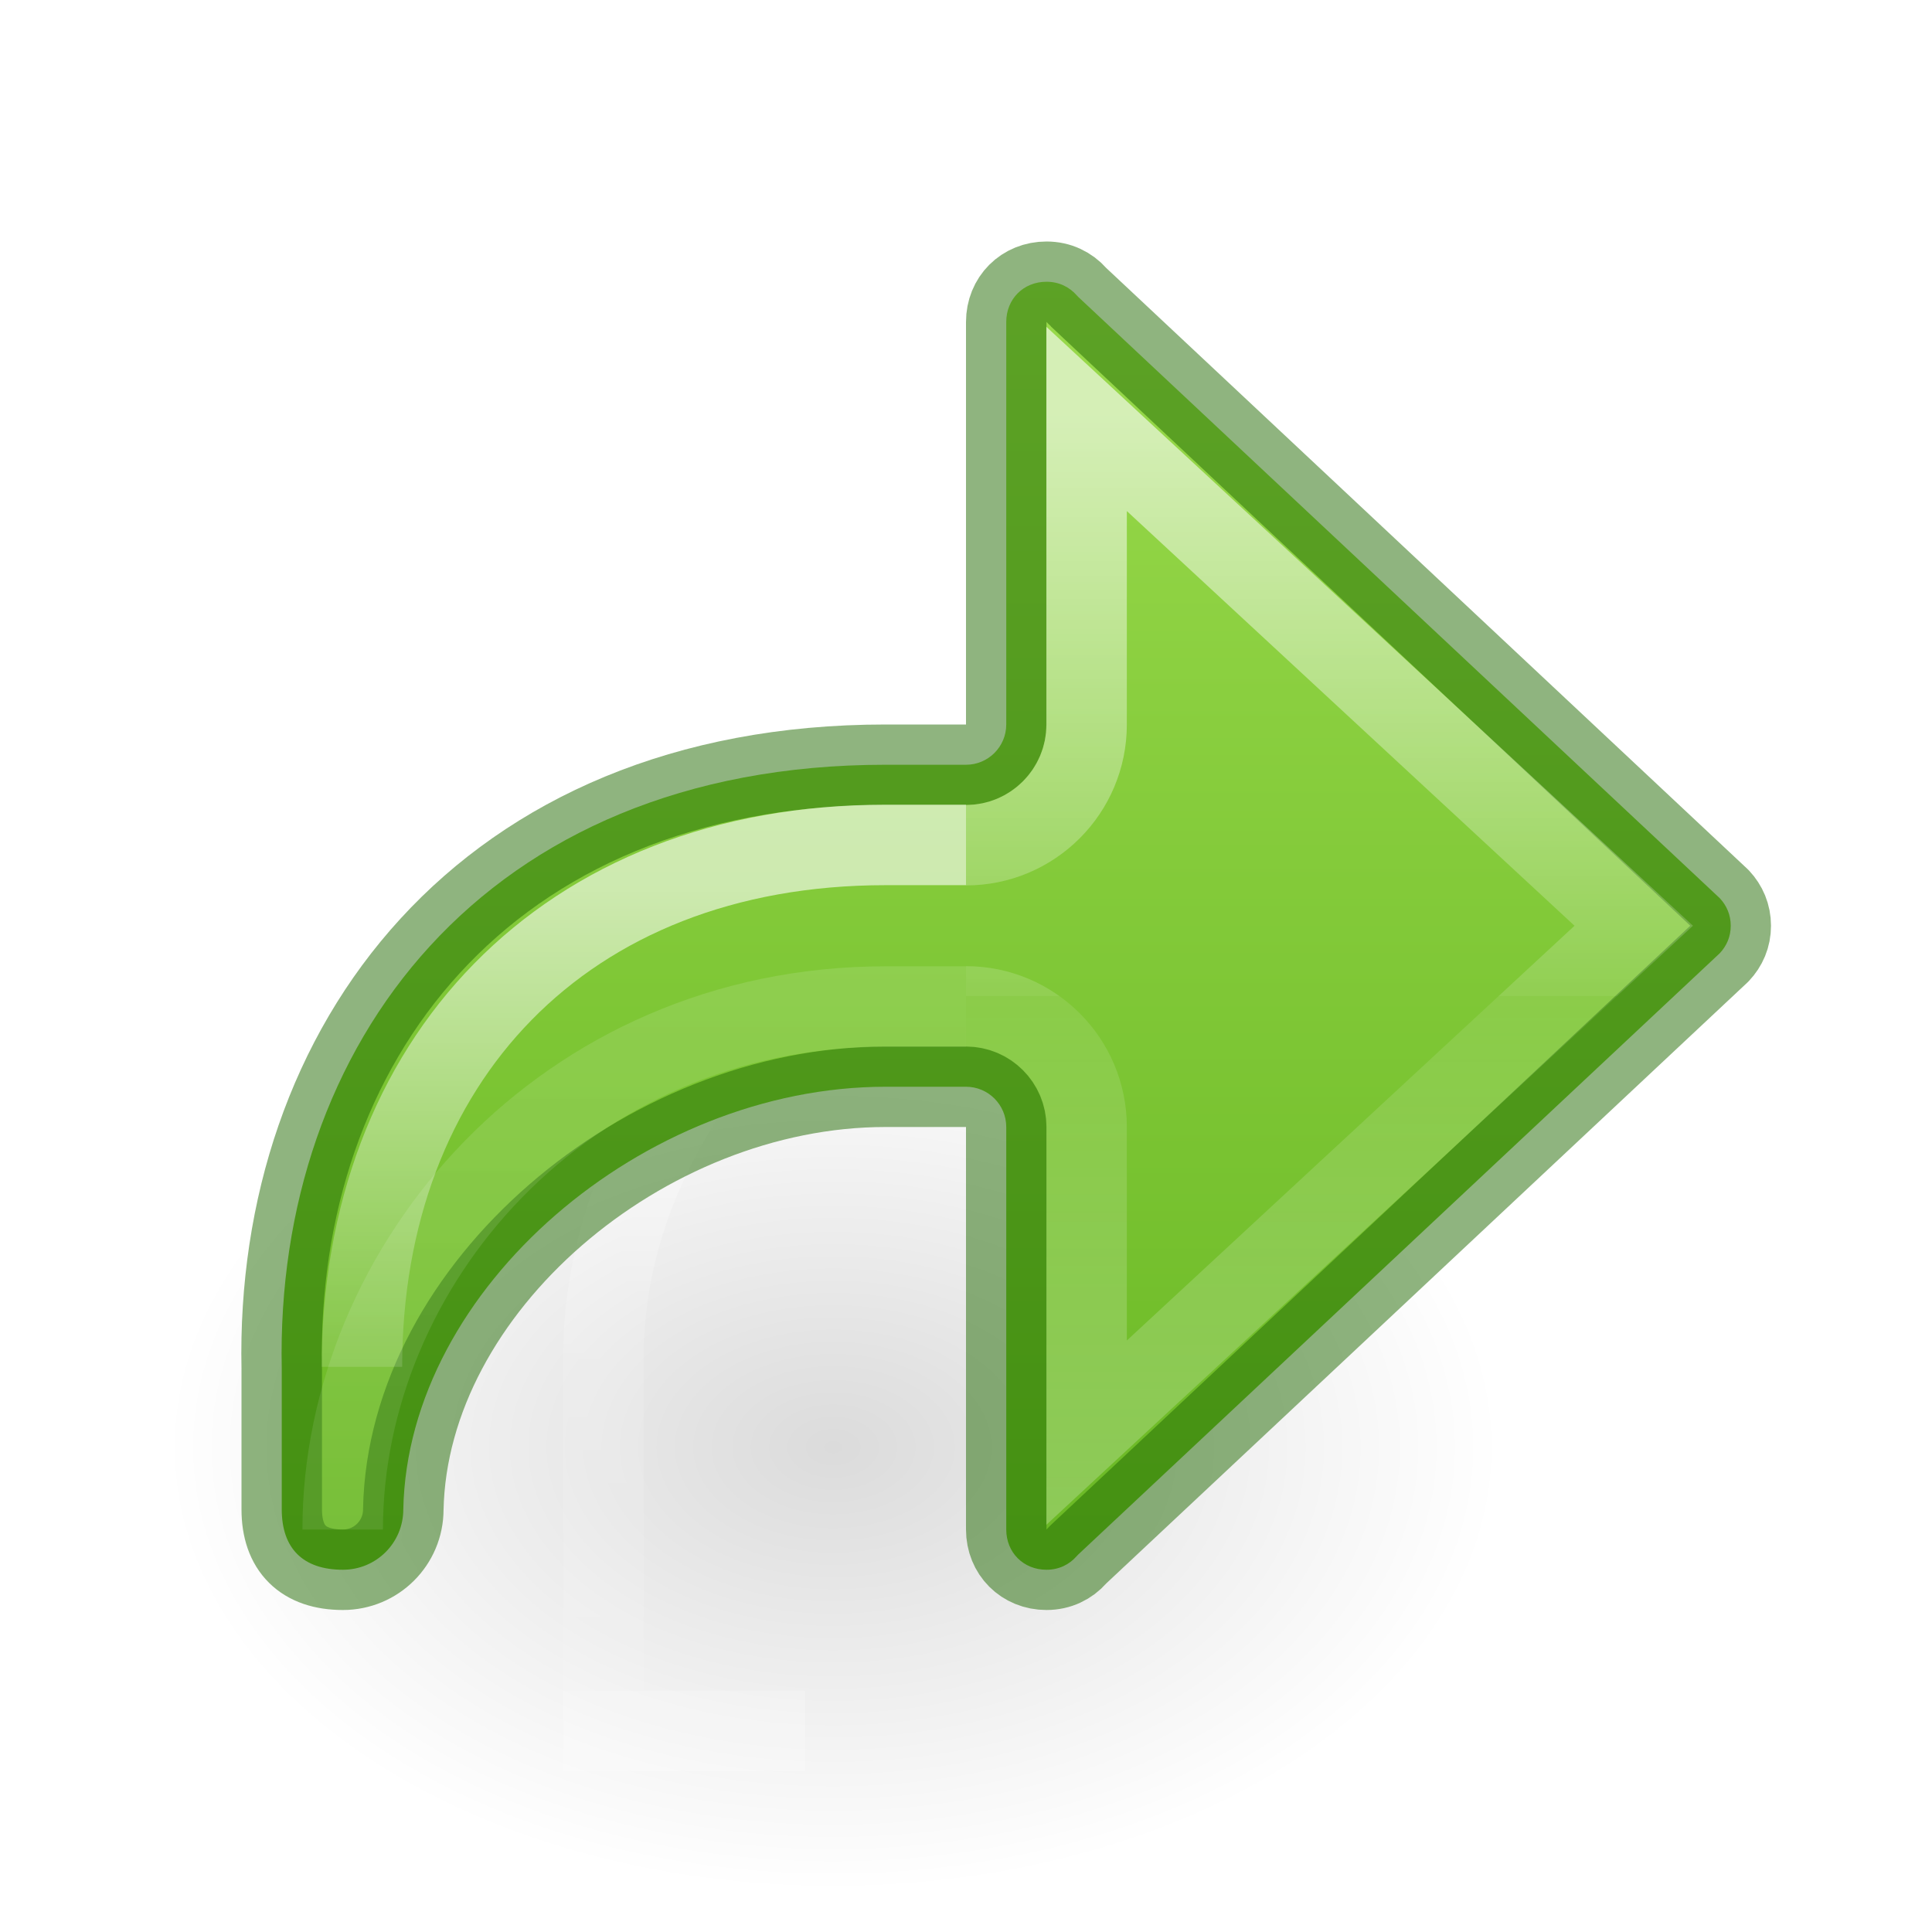
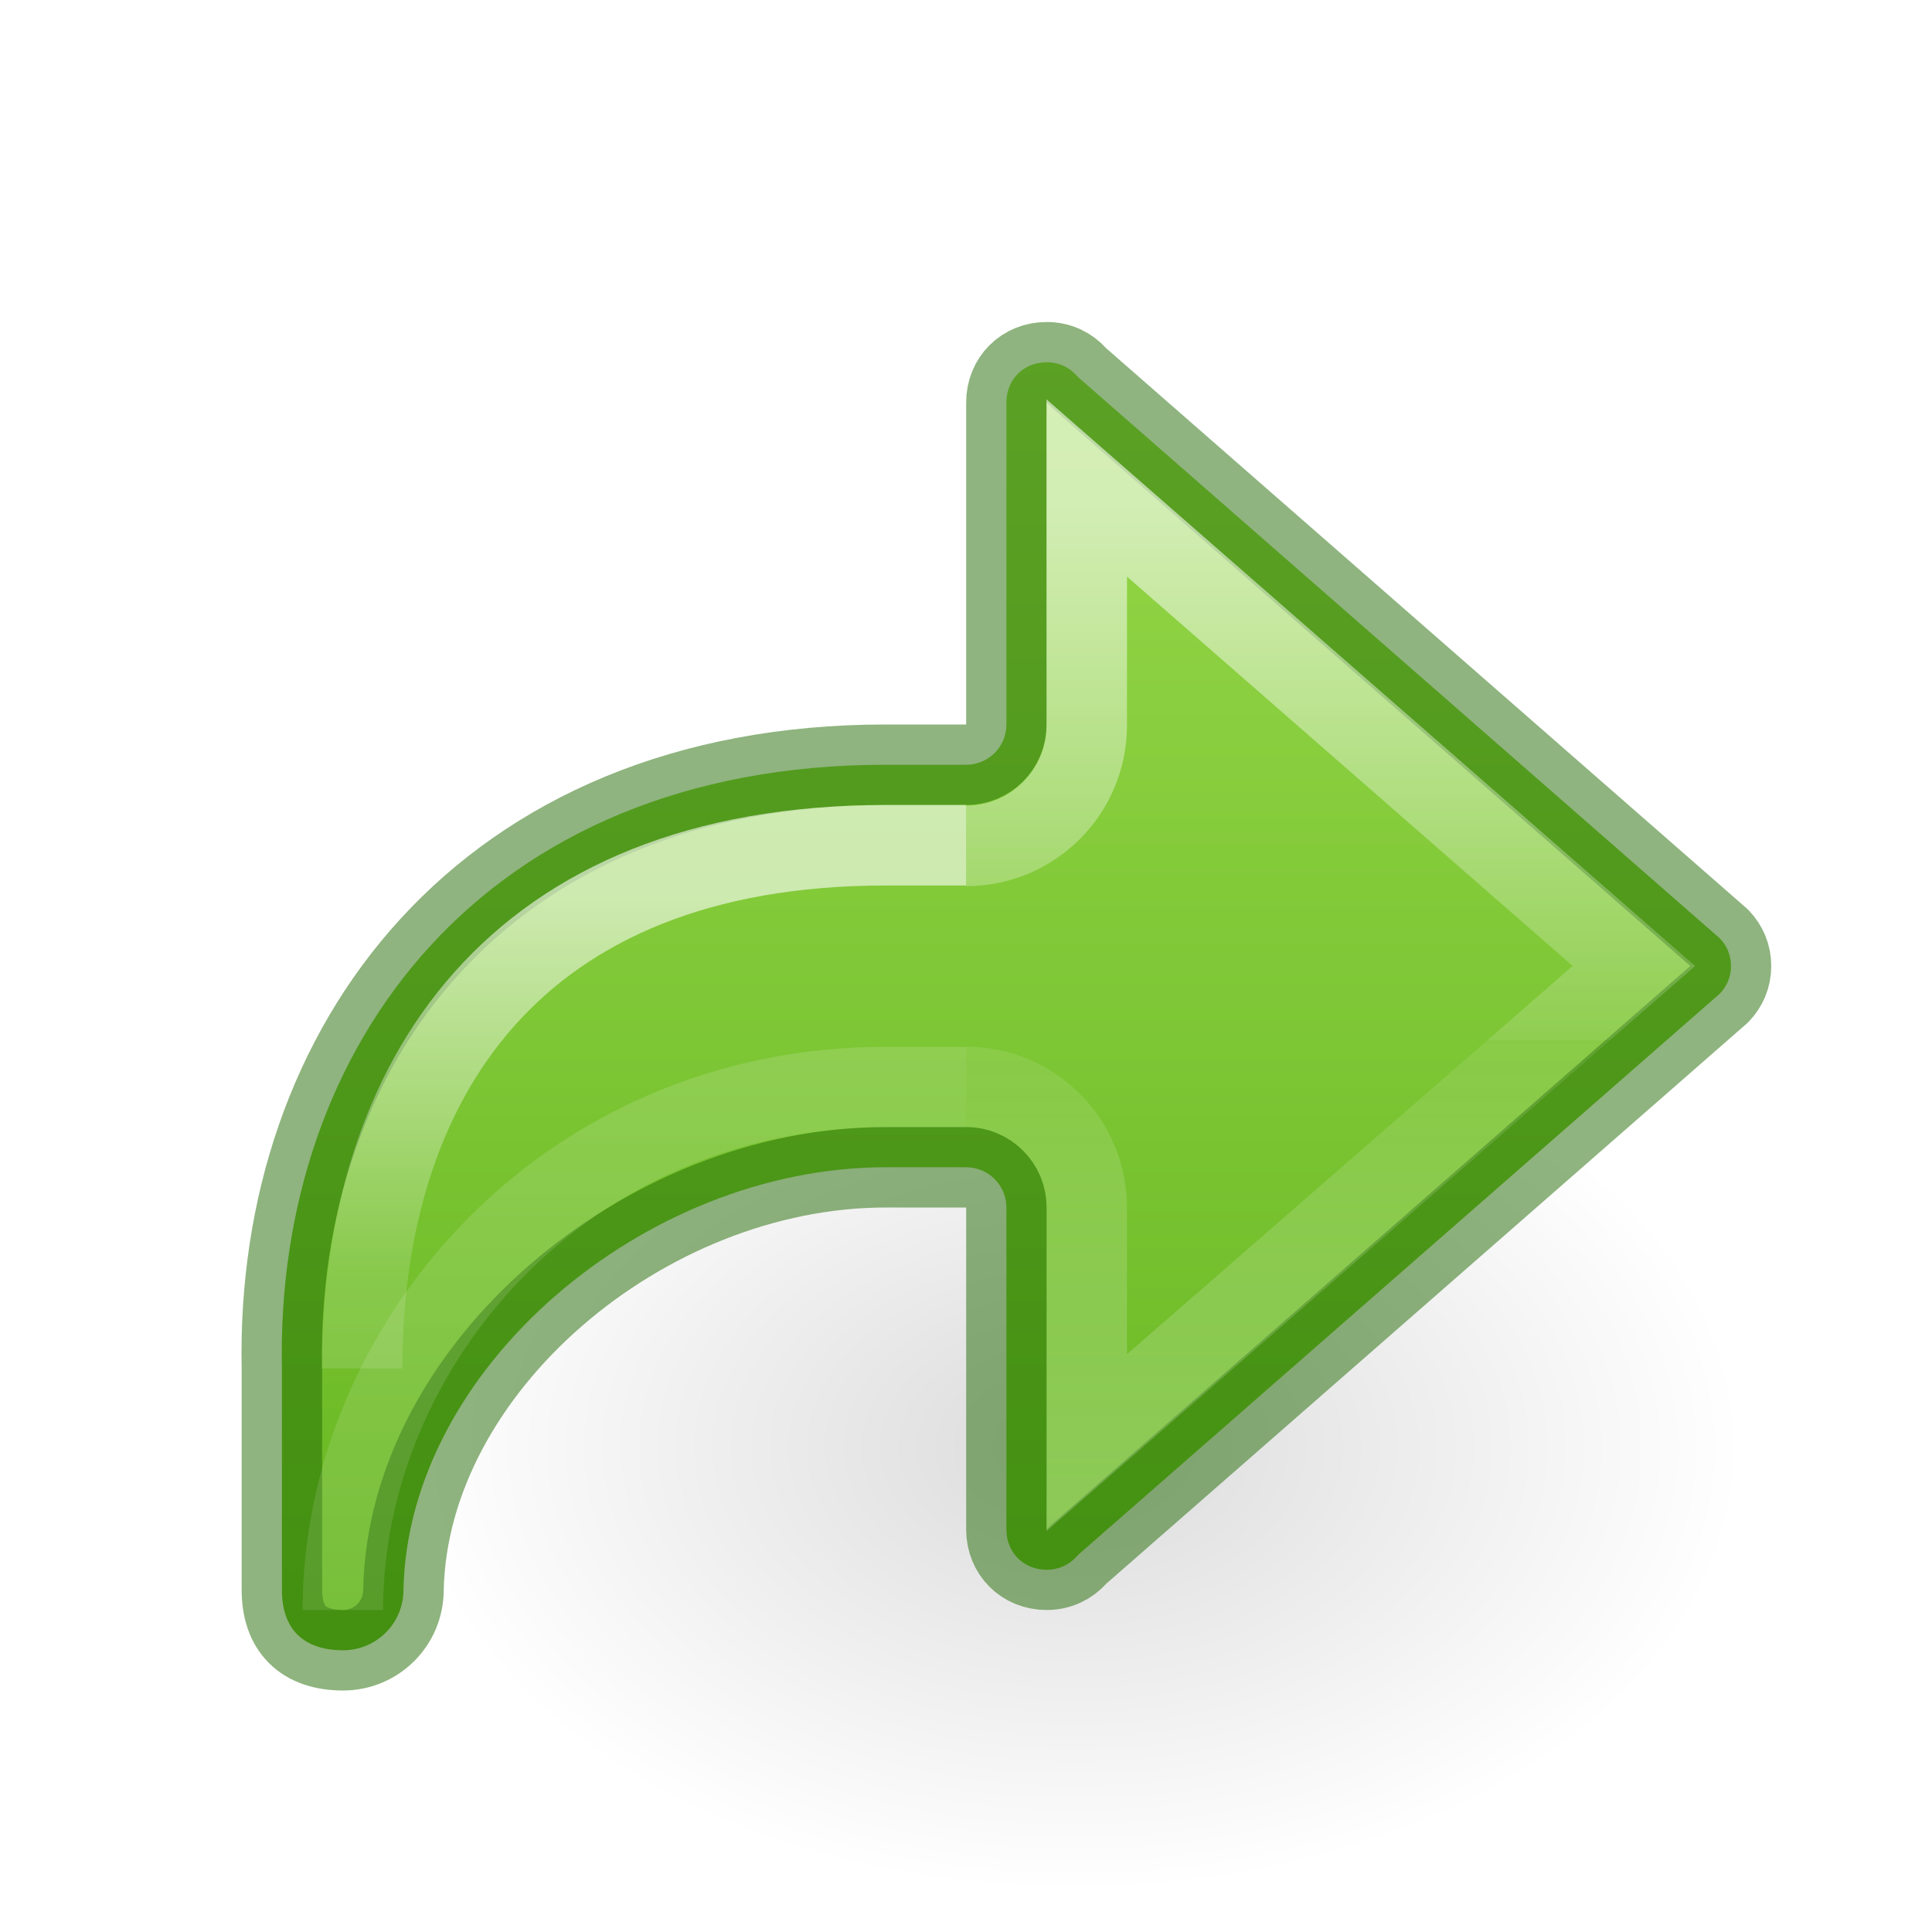
- <svg xmlns="http://www.w3.org/2000/svg" xmlns:ns1="http://www.openswatchbook.org/uri/2009/osb" xmlns:xlink="http://www.w3.org/1999/xlink" id="svg3071" height="24" width="24" version="1.1">
+ <svg xmlns="http://www.w3.org/2000/svg" xmlns:ns2="http://www.openswatchbook.org/uri/2009/osb" xmlns:xlink="http://www.w3.org/1999/xlink" version="1.1" width="24" height="24" id="svg3071">
  <defs id="defs3073">
    <linearGradient id="linearGradient50">
-       <stop offset="0" style="stop-color:#ffffff;stop-opacity:1" id="stop42" />
-       <stop offset="0.501" style="stop-color:#ffffff;stop-opacity:0.235" id="stop44" />
-       <stop offset="1" style="stop-color:#ffffff;stop-opacity:0.157" id="stop46" />
-       <stop offset="1" style="stop-color:#ffffff;stop-opacity:0.392" id="stop48" />
+       <stop id="stop42" style="stop-color:#ffffff;stop-opacity:1" offset="0" />
+       <stop id="stop44" style="stop-color:#ffffff;stop-opacity:0.235" offset="0.501" />
+       <stop id="stop46" style="stop-color:#ffffff;stop-opacity:0.157" offset="1" />
+       <stop id="stop48" style="stop-color:#ffffff;stop-opacity:0.392" offset="1" />
    </linearGradient>
    <linearGradient id="linearGradient2181">
-       <stop id="stop2173" style="stop-color:#ffffff;stop-opacity:1" offset="0" />
-       <stop id="stop2175" style="stop-color:#ffffff;stop-opacity:0.235" offset="0.589" />
-       <stop id="stop2177" style="stop-color:#ffffff;stop-opacity:0.157" offset="1" />
-       <stop id="stop2179" style="stop-color:#ffffff;stop-opacity:0.392" offset="1" />
+       <stop offset="0" style="stop-color:#ffffff;stop-opacity:1" id="stop2173" />
+       <stop offset="0.589" style="stop-color:#ffffff;stop-opacity:0.235" id="stop2175" />
+       <stop offset="1" style="stop-color:#ffffff;stop-opacity:0.157" id="stop2177" />
+       <stop offset="1" style="stop-color:#ffffff;stop-opacity:0.392" id="stop2179" />
    </linearGradient>
    <linearGradient id="linearGradient8662">
-       <stop offset="0" style="stop-color:#000000;stop-opacity:1" id="stop8664" />
-       <stop offset="1" style="stop-color:#000000;stop-opacity:0" id="stop8666" />
+       <stop id="stop8664" style="stop-color:#000000;stop-opacity:1" offset="0" />
+       <stop id="stop8666" style="stop-color:#000000;stop-opacity:0" offset="1" />
    </linearGradient>
+     <radialGradient cx="24.837" cy="36.421" r="15.645" fx="24.837" fy="36.421" id="radialGradient3140" xlink:href="#linearGradient8662" gradientUnits="userSpaceOnUse" gradientTransform="matrix(-0.5299545,0,0,-0.3530774,26.51459,30.83568)" />
    <linearGradient id="linearGradient971">
-       <stop id="stop963" style="stop-color:#ffffff;stop-opacity:1" offset="0" />
-       <stop id="stop965" style="stop-color:#ffffff;stop-opacity:0.235" offset="0.52" />
-       <stop id="stop967" style="stop-color:#ffffff;stop-opacity:0.157" offset="0.52" />
-       <stop id="stop969" style="stop-color:#ffffff;stop-opacity:0.392" offset="1" />
+       <stop offset="0" style="stop-color:#ffffff;stop-opacity:1" id="stop963" />
+       <stop offset="0.52" style="stop-color:#ffffff;stop-opacity:0.235" id="stop965" />
+       <stop offset="0.52" style="stop-color:#ffffff;stop-opacity:0.157" id="stop967" />
+       <stop offset="1" style="stop-color:#ffffff;stop-opacity:0.392" id="stop969" />
    </linearGradient>
-     <linearGradient ns1:paint="solid" id="linearGradient4526">
-       <stop id="stop4528" offset="0" style="stop-color:#ffffff;stop-opacity:1;" />
+     <linearGradient id="linearGradient4526" ns2:paint="solid">
+       <stop style="stop-color:#ffffff;stop-opacity:1;" offset="0" id="stop4528" />
    </linearGradient>
-     <linearGradient xlink:href="#linearGradient2181" id="linearGradient1903-0" gradientUnits="userSpaceOnUse" gradientTransform="matrix(-1.004639,0,0,1,19.91229,-17.17169)" x1="5.885" y1="28.172" x2="5.885" y2="38.172" />
-     <linearGradient xlink:href="#linearGradient971" id="linearGradient983-3-2" gradientUnits="userSpaceOnUse" gradientTransform="matrix(-1.004639,0,0,1,11.91229,-17.17169)" x1="-2.521" y1="22.402" x2="-2.521" y2="36.135" />
-     <radialGradient gradientTransform="matrix(-0.5299545,0,0,-0.3530774,23.51262,30.83704)" gradientUnits="userSpaceOnUse" xlink:href="#linearGradient8662" id="radialGradient3870" fy="36.421" fx="24.837" r="15.645" cy="36.421" cx="24.837" />
-     <linearGradient y2="38.172" x2="5.885" y1="28.172" x1="5.885" gradientTransform="matrix(-1.004639,0,0,1,16.91229,-17.17169)" gradientUnits="userSpaceOnUse" id="linearGradient1903-0-3-3" xlink:href="#linearGradient2181" />
-     <linearGradient xlink:href="#linearGradient50" id="linearGradient1903-5-5" gradientUnits="userSpaceOnUse" gradientTransform="matrix(-1.004639,0,0,1,16.91229,-17.17169)" x1="5.885" y1="20.383" x2="5.885" y2="38.172" />
-     <linearGradient xlink:href="#linearGradient971" id="linearGradient983-3-2-2" gradientUnits="userSpaceOnUse" gradientTransform="matrix(-1.004639,0,0,1,11.91229,-17.17169)" x1="-2.521" y1="22.402" x2="-2.521" y2="36.135" />
-     <linearGradient y2="36.135" x2="-2.521" y1="22.402" x1="-2.521" gradientTransform="matrix(-1.004639,0,0,1,11.91229,-17.17169)" gradientUnits="userSpaceOnUse" id="linearGradient983-3-2-1" xlink:href="#linearGradient971" />
-     <linearGradient y2="38.172" x2="5.885" y1="20.383" x1="5.885" gradientTransform="matrix(-1.004639,0,0,1,16.91229,-17.17169)" gradientUnits="userSpaceOnUse" id="linearGradient1903-5" xlink:href="#linearGradient50" />
-     <linearGradient xlink:href="#linearGradient2181" id="linearGradient1903-0-3" gradientUnits="userSpaceOnUse" gradientTransform="matrix(-1.004639,0,0,1,16.91229,-17.17169)" x1="5.885" y1="28.172" x2="5.885" y2="38.172" />
-     <linearGradient xlink:href="#linearGradient1020" id="linearGradient80-3-3-3" x1="12" y1="6" x2="12" y2="23" gradientUnits="userSpaceOnUse" gradientTransform="matrix(-1,0,0,1,16.00036,-3)" />
+     <linearGradient xlink:href="#linearGradient2181" id="linearGradient1903-0-3" gradientUnits="userSpaceOnUse" gradientTransform="matrix(-1.004639,0,0,1,16.91426,-16.17169)" x1="5.885" y1="27.314" x2="5.885" y2="35.272" />
+     <linearGradient y2="38.172" x2="5.885" y1="20.383" x1="5.885" gradientTransform="matrix(-1.004639,0,0,1,16.91426,-16.17169)" gradientUnits="userSpaceOnUse" id="linearGradient1903-5" xlink:href="#linearGradient50" />
+     <linearGradient y2="35.269" x2="-2.521" y1="22.402" x1="-2.521" gradientTransform="matrix(-1.004639,0,0,1,11.91426,-16.17169)" gradientUnits="userSpaceOnUse" id="linearGradient983-3-2" xlink:href="#linearGradient971" />
+     <linearGradient gradientTransform="translate(8.001614,-3)" gradientUnits="userSpaceOnUse" y2="24" x2="12" y1="7" x1="12" id="linearGradient80-3-3-3" xlink:href="#linearGradient1020" />
    <linearGradient id="linearGradient1020">
-       <stop style="stop-color:#9bdb4d;stop-opacity:1" offset="0" id="stop1016" />
-       <stop style="stop-color:#68b723;stop-opacity:1" offset="1" id="stop1018" />
+       <stop id="stop1016" offset="0" style="stop-color:#cd9ef7;stop-opacity:1" />
+       <stop id="stop1018" offset="1" style="stop-color:#a56de2;stop-opacity:1" />
    </linearGradient>
+     <linearGradient xlink:href="#linearGradient1020-6" id="linearGradient80-3-3-3-5" x1="12" y1="6" x2="12" y2="23" gradientUnits="userSpaceOnUse" gradientTransform="matrix(-1,0,0,1,16.00233,-3)" />
+     <linearGradient id="linearGradient1020-6">
+       <stop style="stop-color:#9bdb4d;stop-opacity:1" offset="0" id="stop1016-2" />
+       <stop style="stop-color:#68b723;stop-opacity:1" offset="1" id="stop1018-9" />
+     </linearGradient>
+     <linearGradient gradientTransform="translate(5.99964,-6)" gradientUnits="userSpaceOnUse" y2="23" x2="12" y1="6" x1="12" id="linearGradient80-3-3-3-5-2" xlink:href="#linearGradient1020-6" />
  </defs>
-   <path d="m 2.059,17.978 a -8.291,5.524 0 1 1 16.582,0 -8.291,5.524 0 0 1 -16.582,0 z" id="path3501-0" style="display:inline;overflow:visible;visibility:visible;opacity:0.141;fill:url(#radialGradient3870);fill-opacity:1;fill-rule:evenodd;stroke:none;stroke-width:1;marker:none" />
-   <path id="rect1082-96-4" style="font-variation-settings:normal;opacity:0.5;vector-effect:none;fill:none;fill-opacity:1;stroke:url(#linearGradient1903-0);stroke-width:1;stroke-linecap:butt;stroke-linejoin:miter;stroke-miterlimit:4;stroke-dasharray:none;stroke-dashoffset:0;stroke-opacity:1;marker:none;marker-start:none;marker-mid:none;marker-end:none;stop-color:#000000" d="M 10,21.5 H 7.496 V 16.979 C 7.425,13.585 10.581,10.496 14,10.496 h 1" />
-   <path d="m 12,12.502 c 0.827,2.68e-4 1.498,0.671 1.498,1.498 v 3.797 L 20.295,11.5 13.498,5.204 v 3.797 c -2.68e-4,0.827 -0.671,1.498 -1.498,1.498" style="font-variation-settings:normal;opacity:0.5;vector-effect:none;fill:none;fill-opacity:1;stroke:url(#linearGradient983-3-2);stroke-width:1;stroke-linecap:butt;stroke-linejoin:miter;stroke-miterlimit:4;stroke-dasharray:none;stroke-dashoffset:0;stroke-opacity:1;marker:none;marker-start:none;marker-mid:none;marker-end:none;stop-color:#000000" id="path873-5-5-2-6-1" />
-   <path d="m 12,12.502 c 0.827,2.68e-4 1.498,0.671 1.498,1.498 v 3.797 L 20.295,11.5 13.498,5.204 v 3.797 c -2.68e-4,0.827 -0.671,1.498 -1.498,1.498" style="font-variation-settings:normal;opacity:0.5;vector-effect:none;fill:none;fill-opacity:1;stroke:url(#linearGradient983-3-2-2);stroke-width:1;stroke-linecap:butt;stroke-linejoin:miter;stroke-miterlimit:4;stroke-dasharray:none;stroke-dashoffset:0;stroke-opacity:1;marker:none;marker-start:none;marker-mid:none;marker-end:none;stop-color:#000000" id="path873-5-5-2-6-1-0" />
-   <path id="rect1082-96-8-2" style="font-variation-settings:normal;opacity:0.5;vector-effect:none;fill:none;fill-opacity:1;stroke:url(#linearGradient1903-5-5);stroke-width:1;stroke-linecap:butt;stroke-linejoin:miter;stroke-miterlimit:4;stroke-dasharray:none;stroke-dashoffset:0;stroke-opacity:1;marker:none;marker-start:none;marker-mid:none;marker-end:none;stop-color:#000000" d="M 12,12.504 H 11 C 7,12.504 4.485,16 4.485,19.272" />
-   <path d="M 4.496,19 V 16.979 C 4.425,13.585 7.581,10.496 11,10.496 h 1" style="font-variation-settings:normal;opacity:0.5;vector-effect:none;fill:none;fill-opacity:1;stroke:url(#linearGradient1903-0-3-3);stroke-width:1;stroke-linecap:butt;stroke-linejoin:miter;stroke-miterlimit:4;stroke-dasharray:none;stroke-dashoffset:0;stroke-opacity:1;marker:none;marker-start:none;marker-mid:none;marker-end:none;stop-color:#000000" id="rect1082-96-4-7-3" />
-   <path d="m 13,3.5 c 0.154,0 0.283,0.064 0.375,0.168 0.006,0.007 0.013,0.015 0.02,0.021 l 7.969,7.469 C 21.449,11.249 21.5,11.365 21.5,11.5 c 0,0.135 -0.051,0.251 -0.137,0.342 l -7.969,7.469 c -0.007,0.007 -0.013,0.014 -0.02,0.021 C 13.283,19.436 13.154,19.5 13,19.5 12.714,19.5 12.5,19.286 12.5,19 v -5 c 1.79e-4,-0.276 -0.224,-0.5 -0.5,-0.5 h -1 c -3,0 -5.935,2.5 -5.99,5.25 0,0.415 -0.335,0.75 -0.75,0.75 C 3.764,19.5 3.5,19.235 3.5,18.75 V 17 C 3.416,13 6,9.5 11,9.5 h 1 C 12.276,9.5 12.5,9.276 12.5,9 V 4 c 0,-0.286 0.214,-0.5 0.5,-0.5 z" style="font-variation-settings:normal;vector-effect:none;fill:url(#linearGradient80-3-3-3);fill-opacity:1;stroke:#206b00;stroke-width:1;stroke-linecap:round;stroke-linejoin:round;stroke-miterlimit:4;stroke-dasharray:none;stroke-dashoffset:0;stroke-opacity:0.5;stop-color:#000000" id="rect1082-6" />
-   <path id="path873-5-5-2-6-1-6" style="font-variation-settings:normal;opacity:0.6;vector-effect:none;fill:none;fill-opacity:1;stroke:url(#linearGradient983-3-2-1);stroke-width:1;stroke-linecap:butt;stroke-linejoin:miter;stroke-miterlimit:4;stroke-dasharray:none;stroke-dashoffset:0;stroke-opacity:1;marker:none;marker-start:none;marker-mid:none;marker-end:none;stop-color:#000000" d="m 12,12.502 c 0.827,2.68e-4 1.498,0.671 1.498,1.498 v 3.797 L 20.295,11.5 13.498,5.204 v 3.797 c -2.68e-4,0.827 -0.671,1.498 -1.498,1.498" />
-   <path d="M 12,12.504 H 11 C 7,12.504 4.257,15.728 4.257,19" style="font-variation-settings:normal;opacity:0.5;vector-effect:none;fill:none;fill-opacity:1;stroke:url(#linearGradient1903-5);stroke-width:1;stroke-linecap:butt;stroke-linejoin:miter;stroke-miterlimit:4;stroke-dasharray:none;stroke-dashoffset:0;stroke-opacity:1;marker:none;marker-start:none;marker-mid:none;marker-end:none;stop-color:#000000" id="rect1082-96-8" />
-   <path id="rect1082-96-4-7" style="font-variation-settings:normal;opacity:0.6;vector-effect:none;fill:none;fill-opacity:1;stroke:url(#linearGradient1903-0-3);stroke-width:1;stroke-linecap:butt;stroke-linejoin:miter;stroke-miterlimit:4;stroke-dasharray:none;stroke-dashoffset:0;stroke-opacity:1;marker:none;marker-start:none;marker-mid:none;marker-end:none;stop-color:#000000" d="M 4.496,16.979 C 4.496,13.197 7,10.496 11,10.496 h 1" />
+   <path style="display:inline;overflow:visible;visibility:visible;opacity:0.141;fill:url(#radialGradient3140);fill-opacity:1;fill-rule:evenodd;stroke:none;stroke-width:1;marker:none" id="path3501" d="m 5.061,17.976 a 8.291,5.524 0 1 1 16.582,0 8.291,5.524 0 0 1 -16.582,0 z" />
+   <path d="m 13.002,4.5 c 0.154,0 0.283,0.064 0.375,0.168 0.006,0.007 0.013,0.015 0.02,0.021 l 7.969,6.969 c 0.086,0.091 0.137,0.207 0.137,0.342 0,0.135 -0.051,0.251 -0.137,0.342 l -7.969,6.969 c -0.007,0.007 -0.013,0.014 -0.02,0.021 C 13.285,19.436 13.156,19.5 13.002,19.5 c -0.286,0 -0.5,-0.214 -0.5,-0.5 v -4 c 1.79e-4,-0.276 -0.224,-0.5 -0.5,-0.5 h -1 c -3,0 -5.935,2.5 -5.99,5.25 0,0.415 -0.335,0.75 -0.75,0.75 -0.496,0 -0.76,-0.265 -0.76,-0.75 V 17 c -0.084,-4 2.5,-7.5 7.5,-7.5 h 1 c 0.276,1.79e-4 0.5,-0.224 0.5,-0.5 V 5 c 0,-0.286 0.214,-0.5 0.5,-0.5 z" style="font-variation-settings:normal;opacity:1;vector-effect:none;fill:url(#linearGradient80-3-3-3-5);fill-opacity:1;stroke:#206b00;stroke-width:1;stroke-linecap:round;stroke-linejoin:round;stroke-miterlimit:4;stroke-dasharray:none;stroke-dashoffset:0;stroke-opacity:0.5;stop-color:#000000;stop-opacity:1" id="rect1082-6" />
+   <path id="path873-5-5-2-6-1" style="font-variation-settings:normal;opacity:0.6;vector-effect:none;fill:none;fill-opacity:1;stroke:url(#linearGradient983-3-2);stroke-width:1;stroke-linecap:butt;stroke-linejoin:miter;stroke-miterlimit:4;stroke-dasharray:none;stroke-dashoffset:0;stroke-opacity:1;marker:none;marker-start:none;marker-mid:none;marker-end:none;stop-color:#000000" d="m 12.002,13.502 c 0.827,2.68e-4 1.498,0.671 1.498,1.498 v 2.921 L 20.297,12 13.5,6.062 v 2.948 c -2.68e-4,0.827 -0.671,1.498 -1.498,1.498" />
+   <path d="m 12.002,13.504 h -1 c -4,0 -6.743,3.224 -6.743,6.496" style="font-variation-settings:normal;opacity:0.6;vector-effect:none;fill:none;fill-opacity:1;stroke:url(#linearGradient1903-5);stroke-width:1;stroke-linecap:butt;stroke-linejoin:miter;stroke-miterlimit:4;stroke-dasharray:none;stroke-dashoffset:0;stroke-opacity:1;marker:none;marker-start:none;marker-mid:none;marker-end:none;stop-color:#000000;stop-opacity:1" id="rect1082-96-8" />
+   <path id="rect1082-96-4-7" style="font-variation-settings:normal;opacity:0.6;vector-effect:none;fill:none;fill-opacity:1;stroke:url(#linearGradient1903-0-3);stroke-width:1;stroke-linecap:butt;stroke-linejoin:miter;stroke-miterlimit:4;stroke-dasharray:none;stroke-dashoffset:0;stroke-opacity:1;marker:none;marker-start:none;marker-mid:none;marker-end:none;stop-color:#000000;stop-opacity:1" d="m 4.498,17 c 0,-3.57 1.88,-6.5 6.504,-6.5 h 1" />
</svg>
